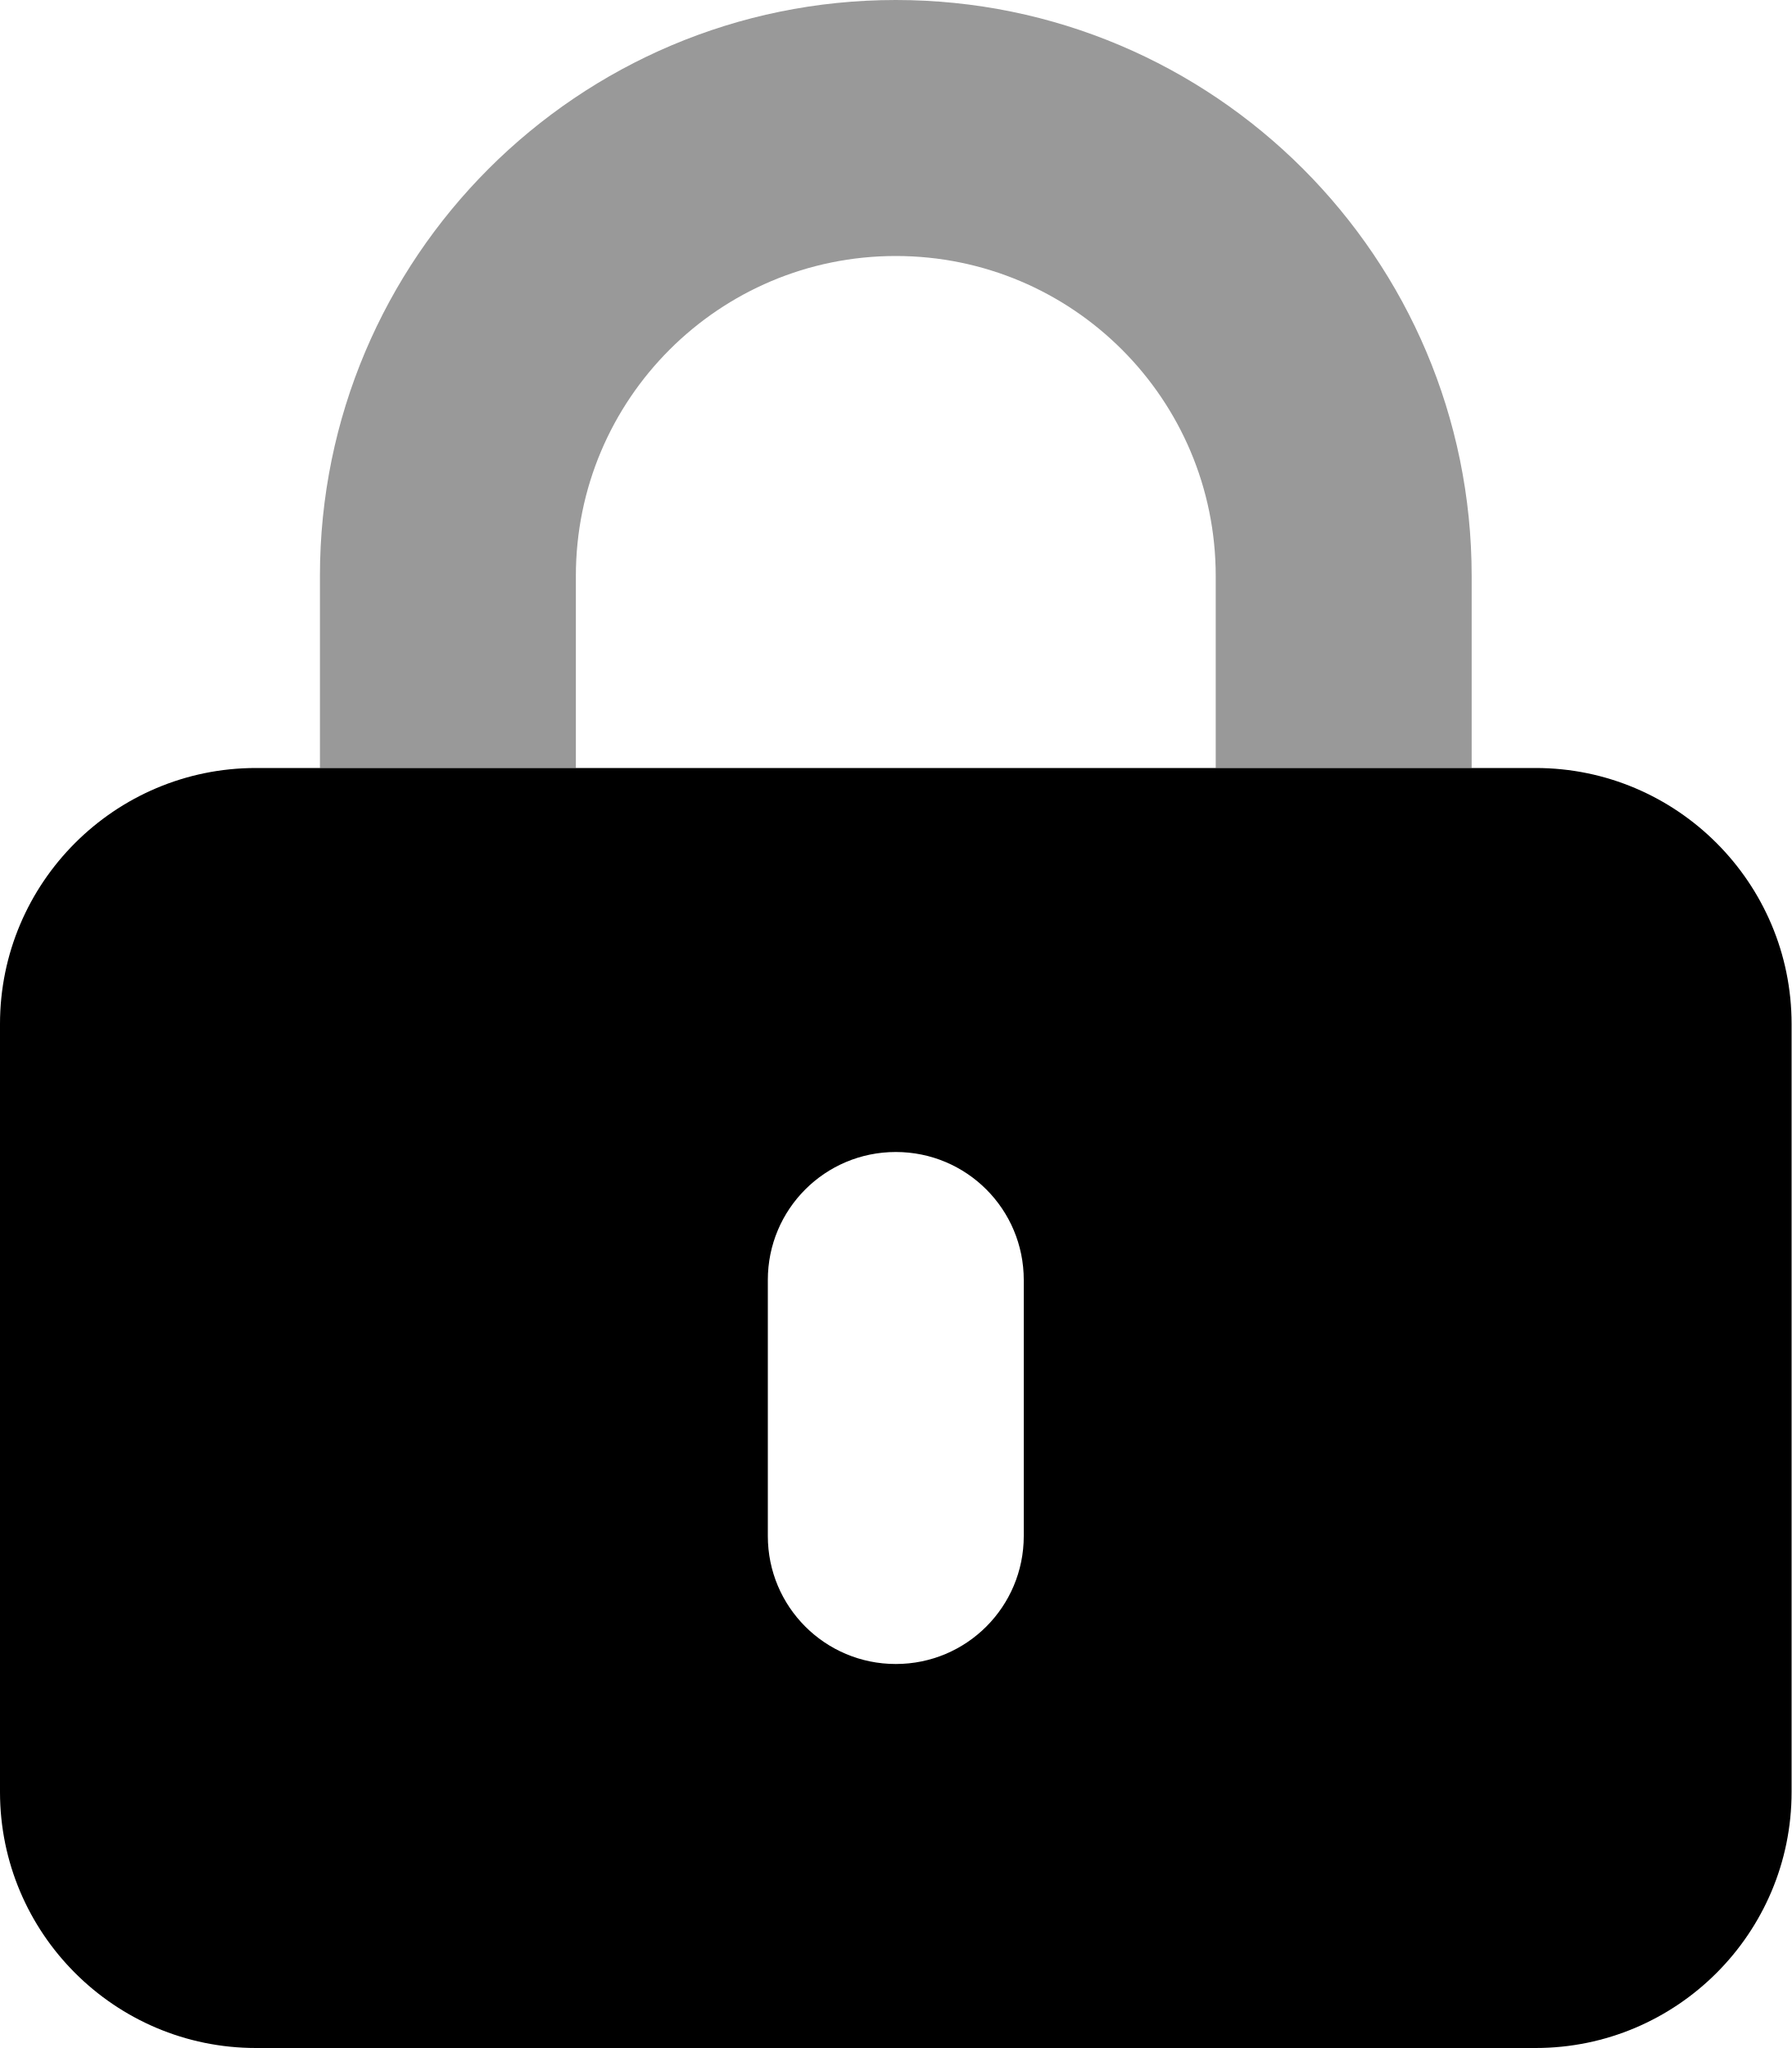
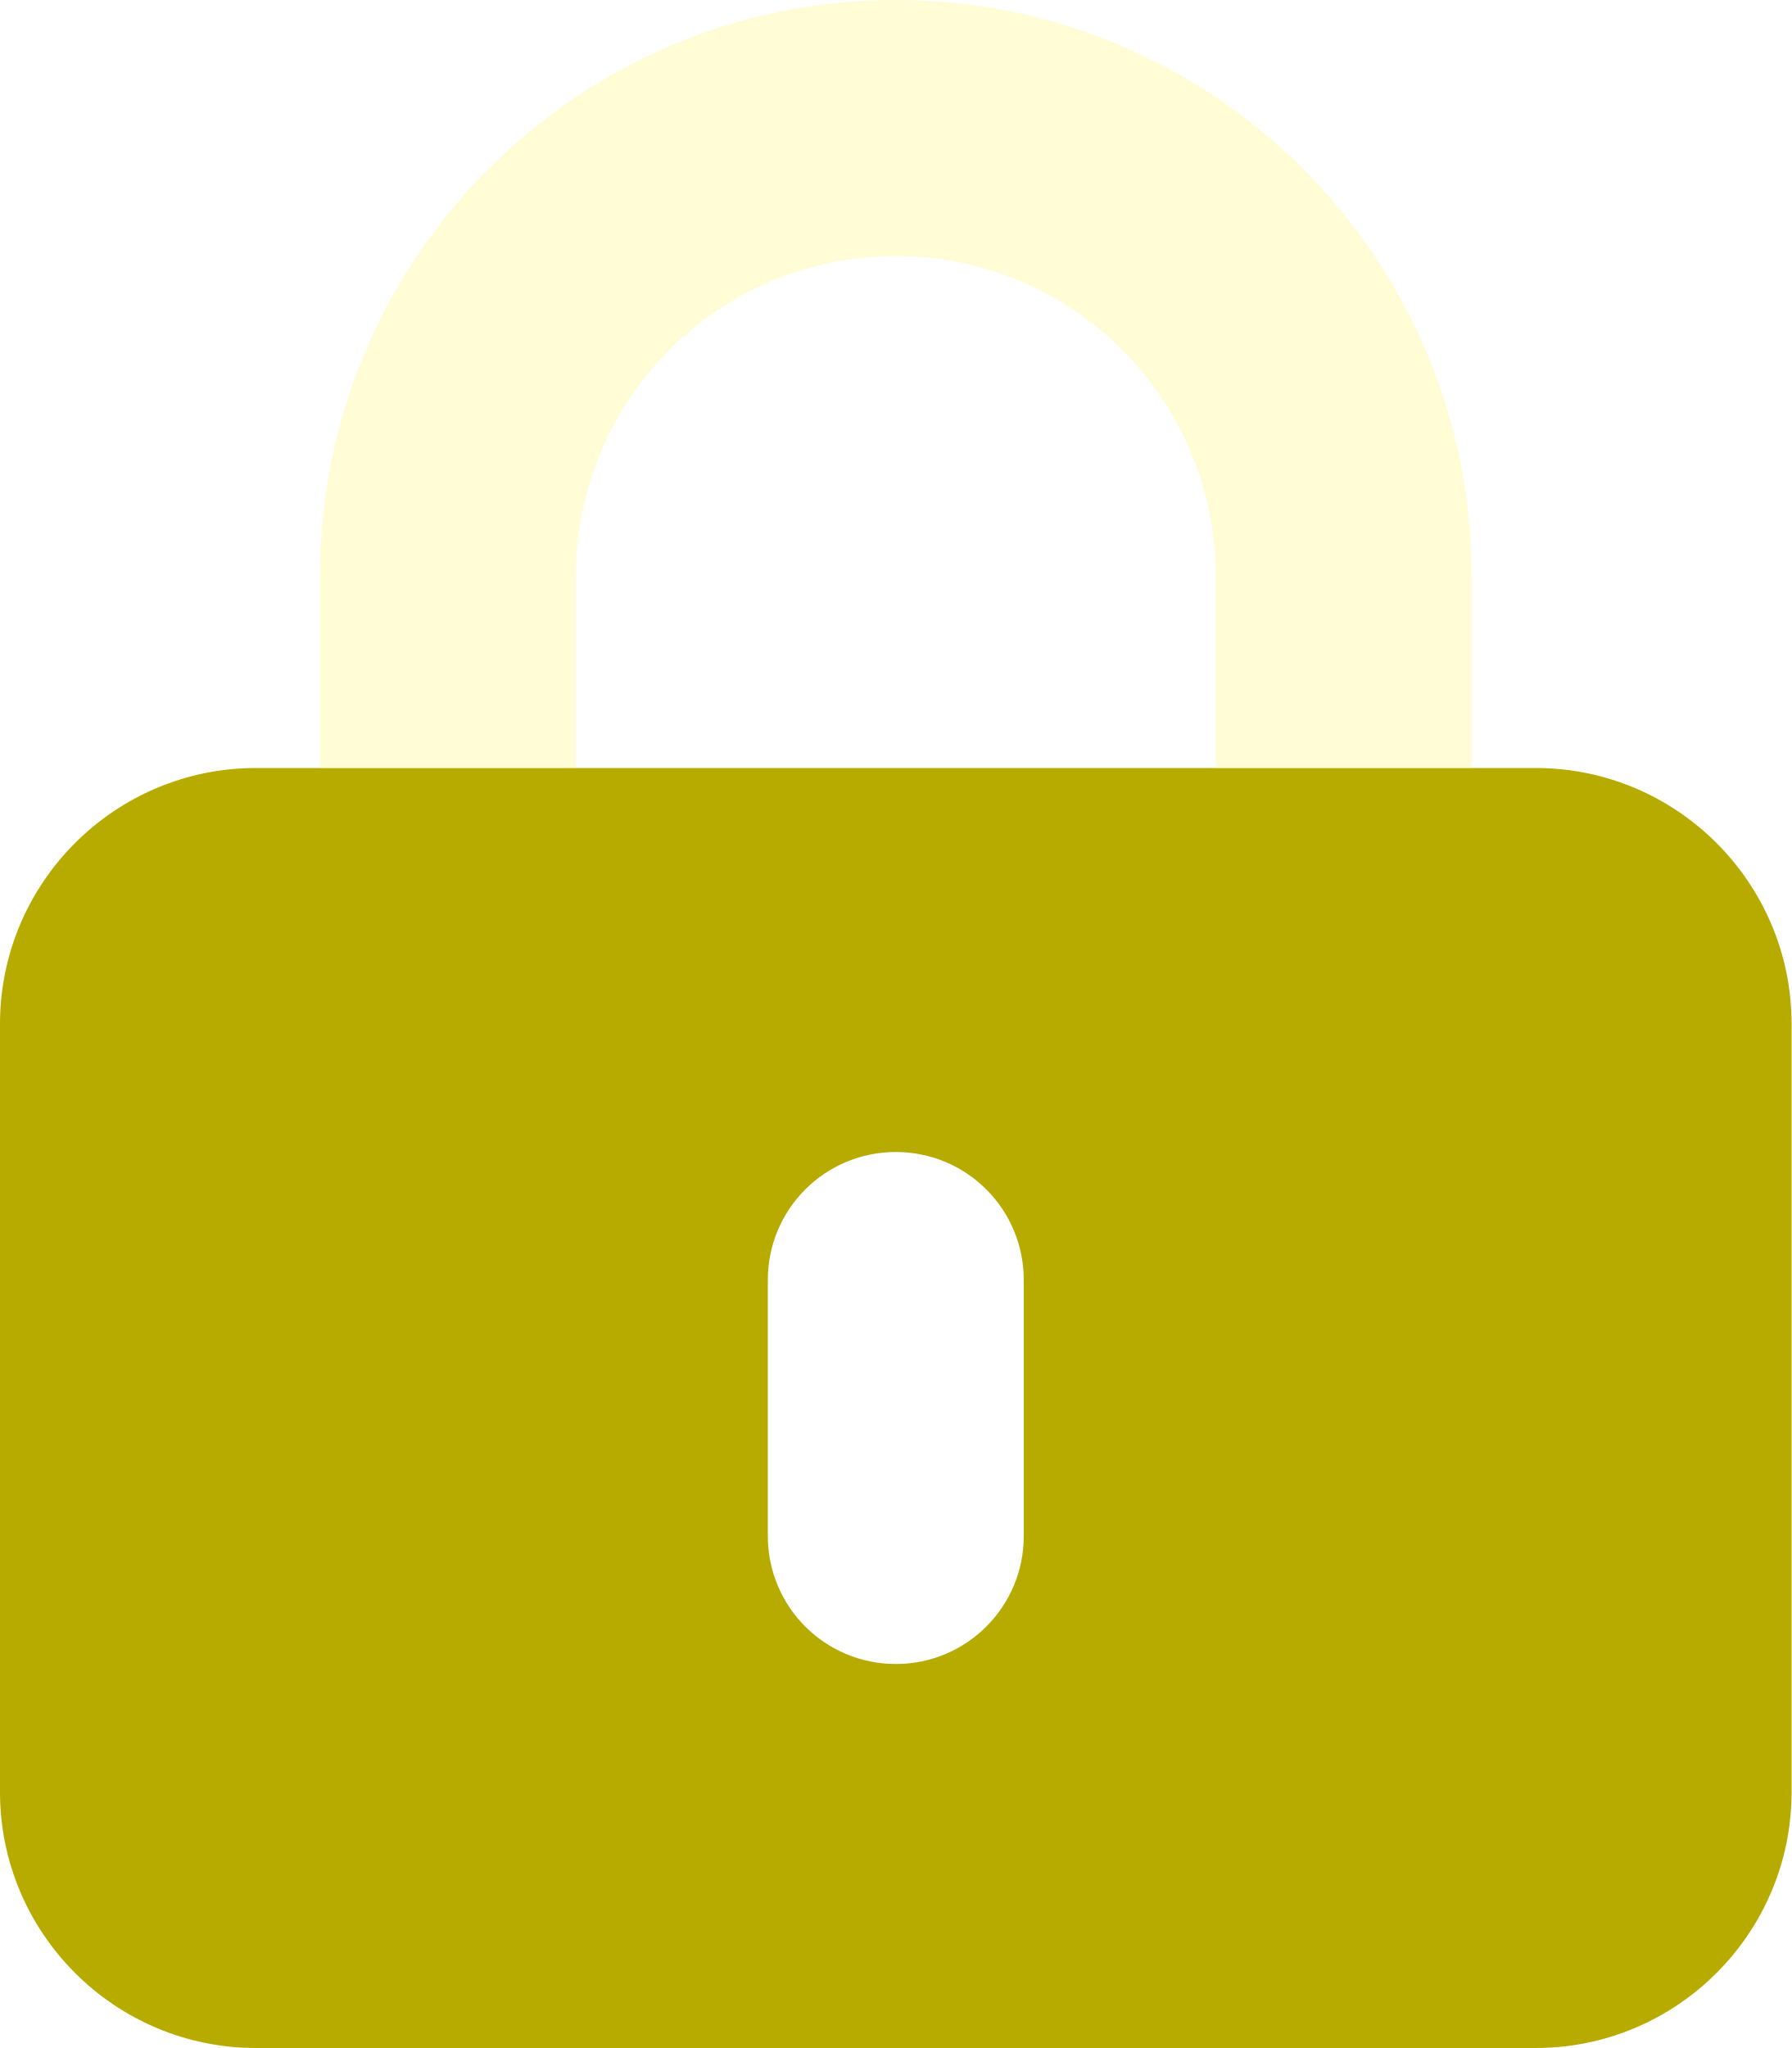
<svg xmlns="http://www.w3.org/2000/svg" viewBox="0 0 448 512">
  <defs>
    <style>.fa-secondary{opacity:.4}</style>
  </defs>
-   <path class="fa-primary" d="M64 192c-35.3 0-64 28.7-64 64V448c0 35.3 28.7 64 64 64H384c35.3 0 64-28.7 64-64V256c0-35.3-28.7-64-64-64H64zM256 320v64c0 17.7-14.3 32-32 32s-32-14.3-32-32V320c0-17.7 14.3-32 32-32s32 14.3 32 32z" />
-   <path class="fa-secondary" d="M224 64c-44.2 0-80 35.8-80 80v48H80V144C80 64.5 144.5 0 224 0s144 64.5 144 144v48H304V144c0-44.2-35.8-80-80-80z" />
+   <path class="fa-primary" fill="#b8ab00" d="M64 192c-35.3 0-64 28.7-64 64V448c0 35.3 28.7 64 64 64H384c35.3 0 64-28.7 64-64V256c0-35.3-28.7-64-64-64H64zM256 320v64c0 17.7-14.3 32-32 32s-32-14.3-32-32V320c0-17.7 14.3-32 32-32s32 14.3 32 32z" />
+   <path class="fa-secondary" fill="#fff899" d="M224 64c-44.2 0-80 35.8-80 80v48H80V144C80 64.5 144.5 0 224 0s144 64.5 144 144v48H304V144c0-44.2-35.8-80-80-80z" />
</svg>
